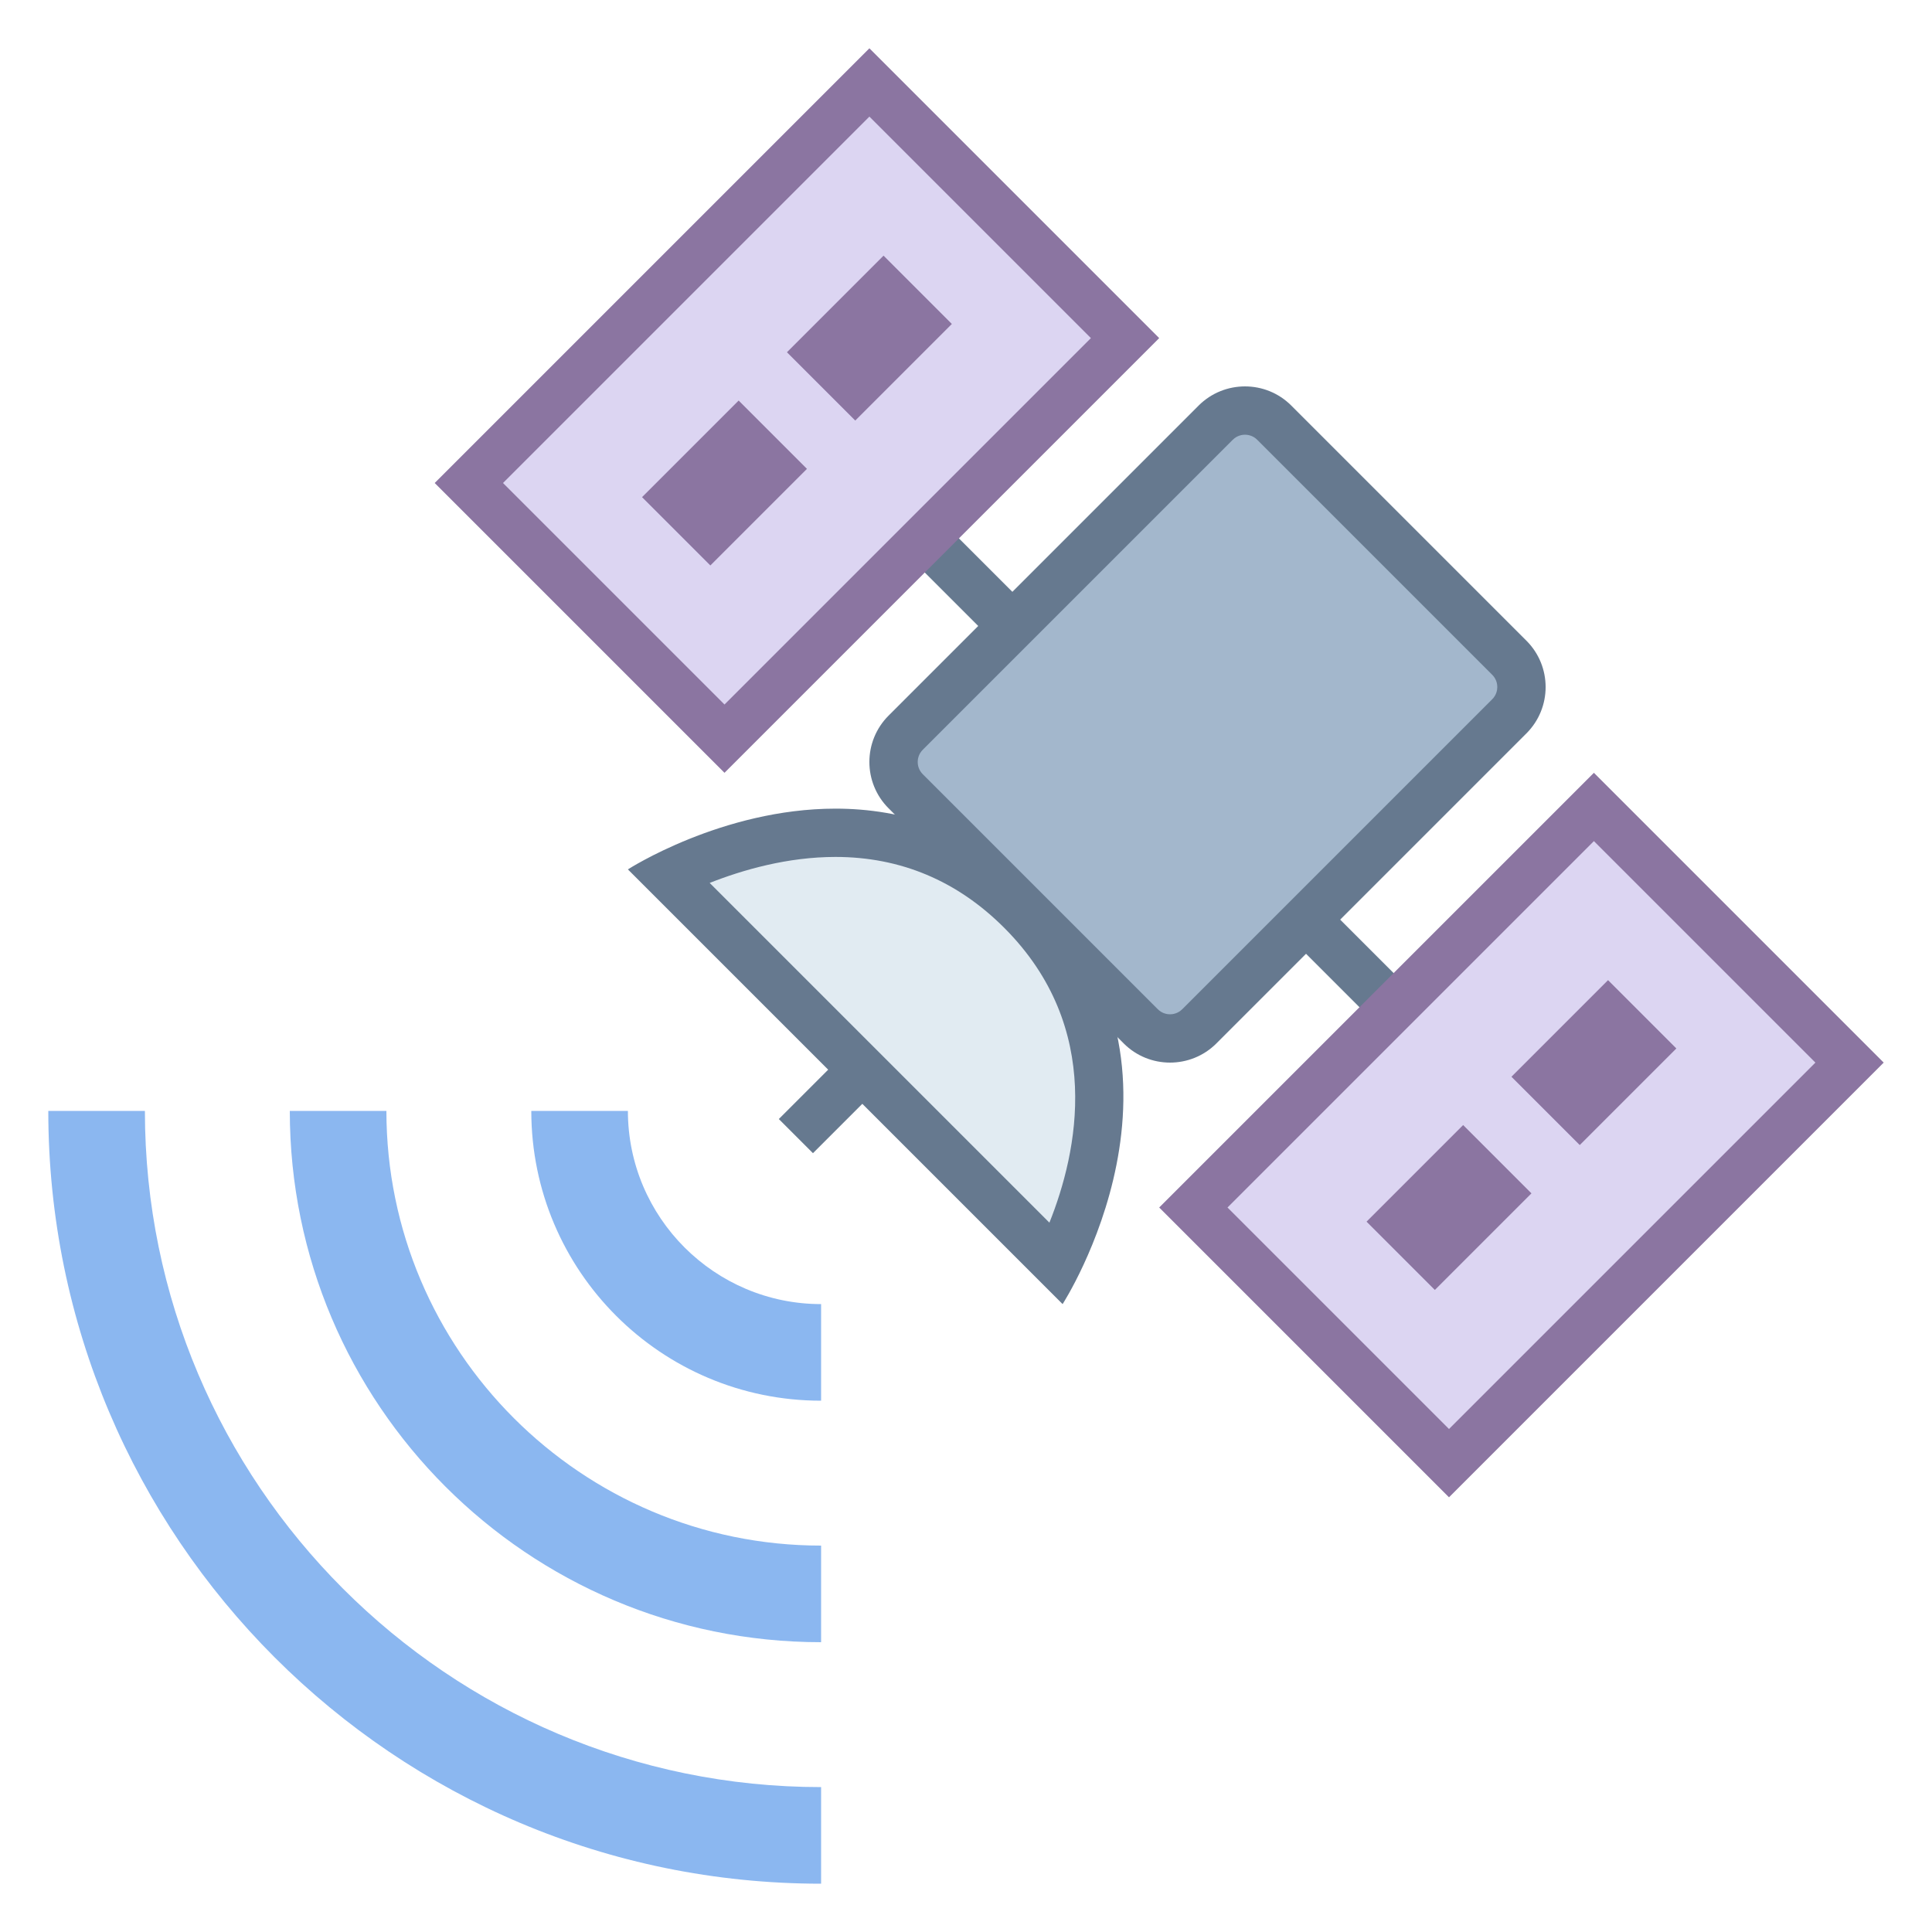
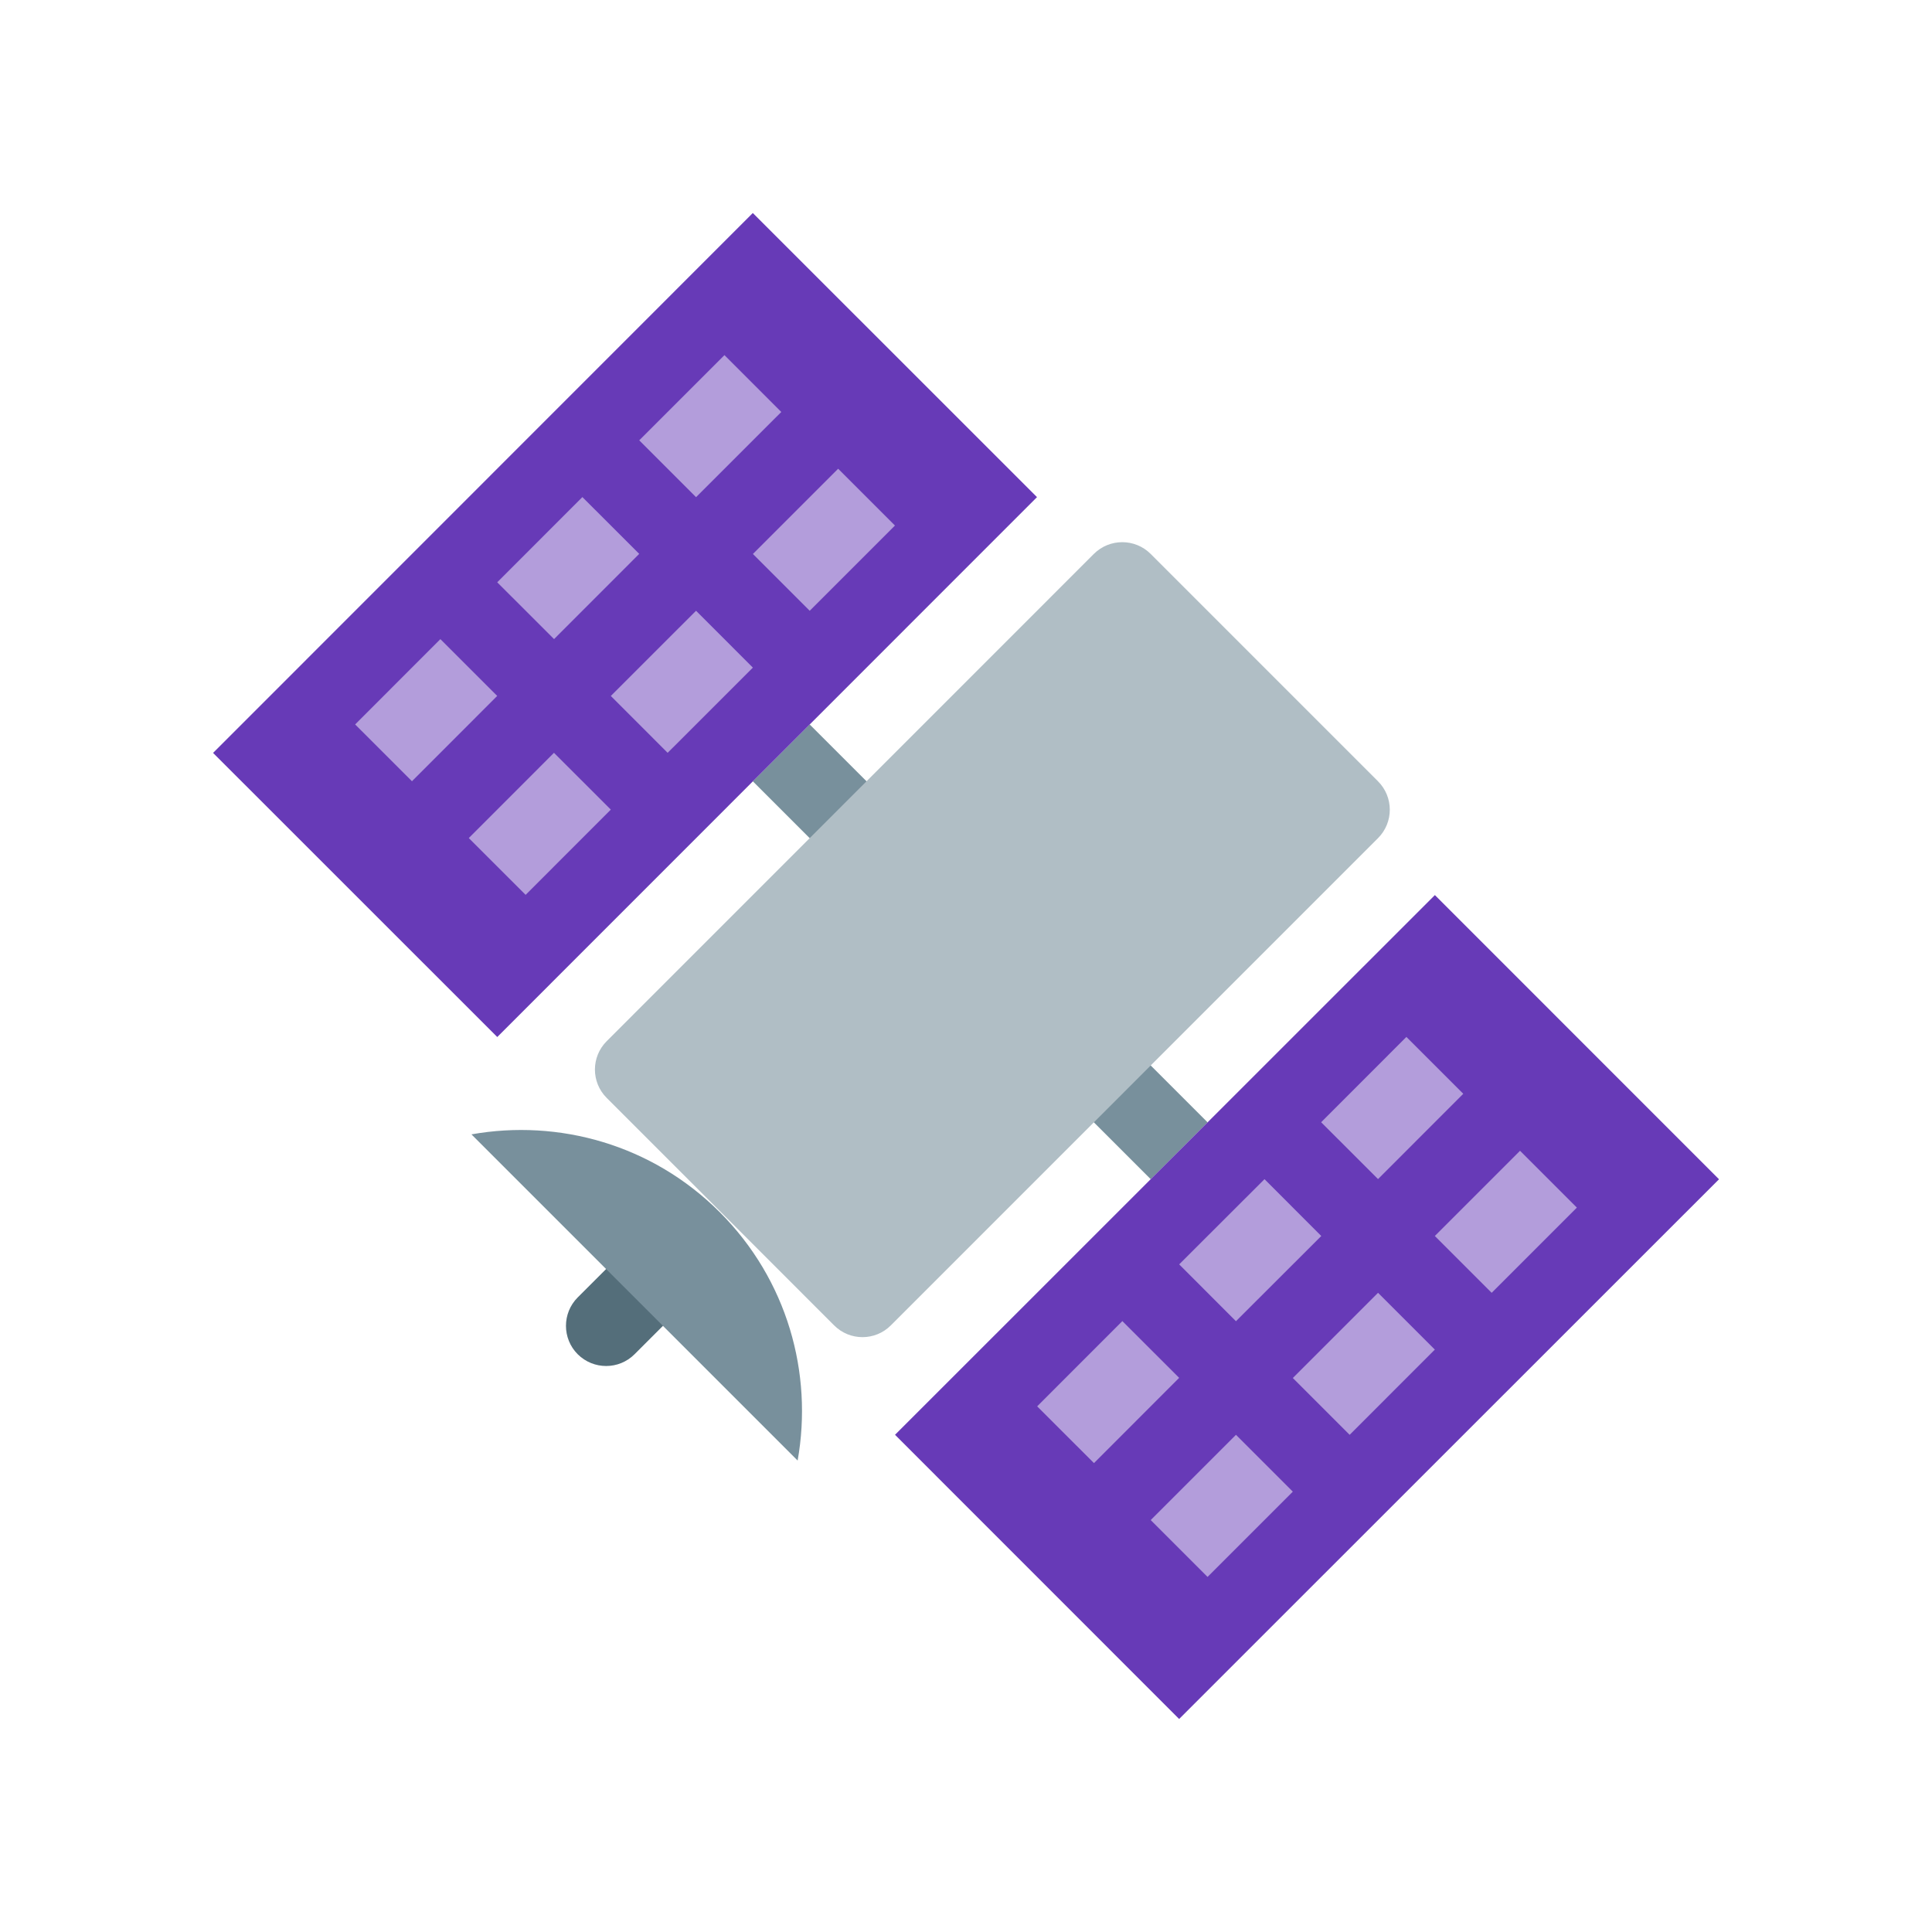
- <svg xmlns="http://www.w3.org/2000/svg" version="1.1" id="Layer_1" x="0px" y="0px" viewBox="0 0 40 40" style="enable-background:new 0 0 40 40;" xml:space="preserve">
-   <line style="fill:#B0C1D4;stroke:#66798F;stroke-miterlimit:10;" x1="16" y1="8" x2="32" y2="24" />
+ <svg xmlns="http://www.w3.org/2000/svg" version="1.1" x="0px" y="0px" width="48px" height="48px" viewBox="0 0 48 48" enable-background="new 0 0 48 48" xml:space="preserve">
+   <path fill="#546E7A" d="M15.766,30.822c0.39-0.39,1.021-0.389,1.411,0l0,0c0.39,0.391,0.391,1.021,0,1.412l-1.411,1.411  c-0.39,0.391-1.022,0.39-1.413,0.001l0,0c-0.389-0.39-0.389-1.022,0-1.412L15.766,30.822z" />
  <g>
-     <rect x="10.636" y="4.757" transform="matrix(-0.7071 0.7071 -0.7071 -0.7071 34.1777 2.8431)" style="fill:#DCD5F2;" width="11.728" height="7.485" />
-     <path style="fill:#8B75A1;" d="M18,2.414L22.586,7L15,14.586L10.414,10L18,2.414 M18,1l-9,9l6,6l9-9L18,1L18,1z" />
+     <rect x="17.364" y="22.648" transform="matrix(-0.7071 -0.7071 0.7071 -0.7071 24.8528 57.5893)" fill="#78909C" width="13.979" height="1.998" />
+     <path fill="#78909C" d="M19.817,36.287c0.386-2.172-0.256-4.49-1.935-6.17c-1.677-1.68-3.997-2.32-6.169-1.934L19.817,36.287z" />
  </g>
  <g>
-     <rect x="25.636" y="19.757" transform="matrix(-0.7071 0.7071 -0.7071 -0.7071 70.3909 17.8431)" style="fill:#DCD5F2;" width="11.728" height="7.485" />
-     <path style="fill:#8B75A1;" d="M33,17.414L37.586,22L30,29.586L25.414,25L33,17.414 M33,16l-9,9l6,6l9-9L33,16L33,16z" />
+     <rect x="27.48" y="22.989" transform="matrix(-0.707 -0.7072 0.7072 -0.707 32.4658 78.3947)" fill="#673AB7" width="9.984" height="18.966" />
+     <rect x="10.537" y="6.044" transform="matrix(-0.7072 -0.707 0.707 -0.7072 15.533 37.4884)" fill="#673AB7" width="9.984" height="18.967" />
  </g>
-   <line style="fill:#B0C1D4;stroke:#66798F;stroke-miterlimit:10;" x1="16.478" y1="23.522" x2="23.714" y2="16.286" />
+   <path fill="#B0BEC5" d="M27.176,13.762c0.391-0.389,1.022-0.389,1.412,0l5.649,5.65c0.389,0.389,0.39,1.021-0.001,1.412  L22.134,32.927c-0.389,0.392-1.022,0.392-1.411,0.001l-5.649-5.65c-0.391-0.389-0.391-1.021,0-1.411L27.176,13.762z" />
  <g>
-     <path style="fill:#A3B7CC;" d="M24.224,21.5c-0.229,0-0.444-0.089-0.606-0.251l-4.867-4.866c-0.334-0.334-0.334-0.879,0-1.213   l6.419-6.419C25.333,8.589,25.547,8.5,25.776,8.5s0.444,0.089,0.606,0.251l4.867,4.866c0.334,0.334,0.334,0.879,0,1.213   l-6.419,6.419C24.667,21.411,24.453,21.5,24.224,21.5z" />
-     <path style="fill:#66798F;" d="M25.776,9c0.055,0,0.162,0.014,0.253,0.105l4.866,4.866C30.986,14.062,31,14.168,31,14.224   c0,0.055-0.014,0.162-0.105,0.253l-6.419,6.419C24.385,20.986,24.279,21,24.224,21s-0.162-0.014-0.253-0.105l-4.866-4.866   C19.014,15.938,19,15.832,19,15.776c0-0.055,0.014-0.162,0.105-0.253l6.419-6.419C25.615,9.014,25.721,9,25.776,9 M25.776,8   c-0.347,0-0.695,0.132-0.96,0.397l-6.419,6.419c-0.53,0.53-0.53,1.389,0,1.919l4.866,4.866C23.529,21.868,23.876,22,24.224,22   c0.347,0,0.695-0.132,0.96-0.397l6.419-6.419c0.53-0.53,0.53-1.389,0-1.919l-4.866-4.866C26.471,8.132,26.124,8,25.776,8L25.776,8z   " />
+     <rect x="29.356" y="35.914" transform="matrix(-0.7071 -0.7071 0.7071 -0.7071 25.364 85.3303)" fill="#B39DDB" width="1.997" height="2.996" />
+     <rect x="26.534" y="33.092" transform="matrix(-0.7074 -0.7069 0.7069 -0.7074 22.5568 78.5165)" fill="#B39DDB" width="1.995" height="2.994" />
+     <rect x="32.886" y="32.385" transform="matrix(-0.7071 -0.7071 0.7071 -0.7071 33.8857 81.8006)" fill="#B39DDB" width="1.996" height="2.994" />
+     <rect x="30.063" y="29.562" transform="matrix(-0.7066 -0.7076 0.7076 -0.7066 31.0313 74.9863)" fill="#B39DDB" width="1.996" height="2.996" />
+     <rect x="36.415" y="28.857" transform="matrix(-0.7071 -0.7071 0.7071 -0.7071 42.4043 78.2734)" fill="#B39DDB" width="1.997" height="2.994" />
+     <rect x="33.59" y="26.033" transform="matrix(-0.7074 -0.7069 0.7069 -0.7074 39.5957 71.4546)" fill="#B39DDB" width="1.998" height="2.996" />
+     <rect x="12.413" y="18.972" transform="matrix(-0.7074 -0.7069 0.7069 -0.7074 8.4286 44.428)" fill="#B39DDB" width="1.996" height="2.994" />
+     <rect x="9.589" y="16.147" transform="matrix(-0.7074 -0.7069 0.7069 -0.7074 5.6042 37.6103)" fill="#B39DDB" width="1.996" height="2.996" />
+     <rect x="15.943" y="15.442" transform="matrix(-0.707 -0.7072 0.7072 -0.707 16.9386 40.8958)" fill="#B39DDB" width="1.997" height="2.994" />
+     <rect x="13.119" y="12.619" transform="matrix(-0.7074 -0.7069 0.7069 -0.7074 14.1255 34.0786)" fill="#B39DDB" width="1.996" height="2.993" />
+     <rect x="19.472" y="11.913" transform="matrix(-0.7071 -0.7071 0.7071 -0.7071 25.462 37.367)" fill="#B39DDB" width="1.996" height="2.995" />
+     <rect x="16.648" y="9.09" transform="matrix(-0.707 -0.7072 0.7072 -0.707 22.6353 30.552)" fill="#B39DDB" width="1.997" height="2.994" />
  </g>
-   <g>
-     <path style="fill:#E1EBF2;" d="M13.825,18.117c0.708-0.349,2.017-0.876,3.474-0.876c1.482,0,2.776,0.543,3.847,1.613   c2.63,2.63,1.382,6.01,0.737,7.32L13.825,18.117z" />
-     <path style="fill:#66798F;" d="M17.298,17.742c1.345,0,2.52,0.493,3.493,1.467c2.075,2.075,1.519,4.648,0.936,6.105l-7.034-7.034   C15.379,18.009,16.306,17.742,17.298,17.742 M17.298,16.742C14.946,16.742,13,18,13,18l9,9c0,0,3.141-4.857-0.501-8.499   C20.163,17.165,18.662,16.742,17.298,16.742L17.298,16.742z" />
-   </g>
-   <line style="fill:#DCD5F2;stroke:#8B75A1;stroke-width:2;stroke-miterlimit:10;" x1="14" y1="11" x2="16" y2="9" />
-   <line style="fill:#DCD5F2;stroke:#8B75A1;stroke-width:2;stroke-miterlimit:10;" x1="17" y1="8" x2="19" y2="6" />
-   <line style="fill:#DCD5F2;stroke:#8B75A1;stroke-width:2;stroke-miterlimit:10;" x1="29" y1="26" x2="31" y2="24" />
-   <line style="fill:#DCD5F2;stroke:#8B75A1;stroke-width:2;stroke-miterlimit:10;" x1="32" y1="23" x2="34" y2="21" />
-   <path style="fill:#8BB7F0;" d="M17,37C9.28,37,3,30.72,3,23H1c0,8.837,7.163,16,16,16V37z" />
-   <path style="fill:#8BB7F0;" d="M17,32c-4.963,0-9-4.037-9-9H6c0,6.075,4.925,11,11,11V32z" />
-   <path style="fill:#8BB7F0;" d="M17,27c-2.206,0-4-1.794-4-4h-2c0,3.314,2.686,6,6,6V27z" />
</svg>
